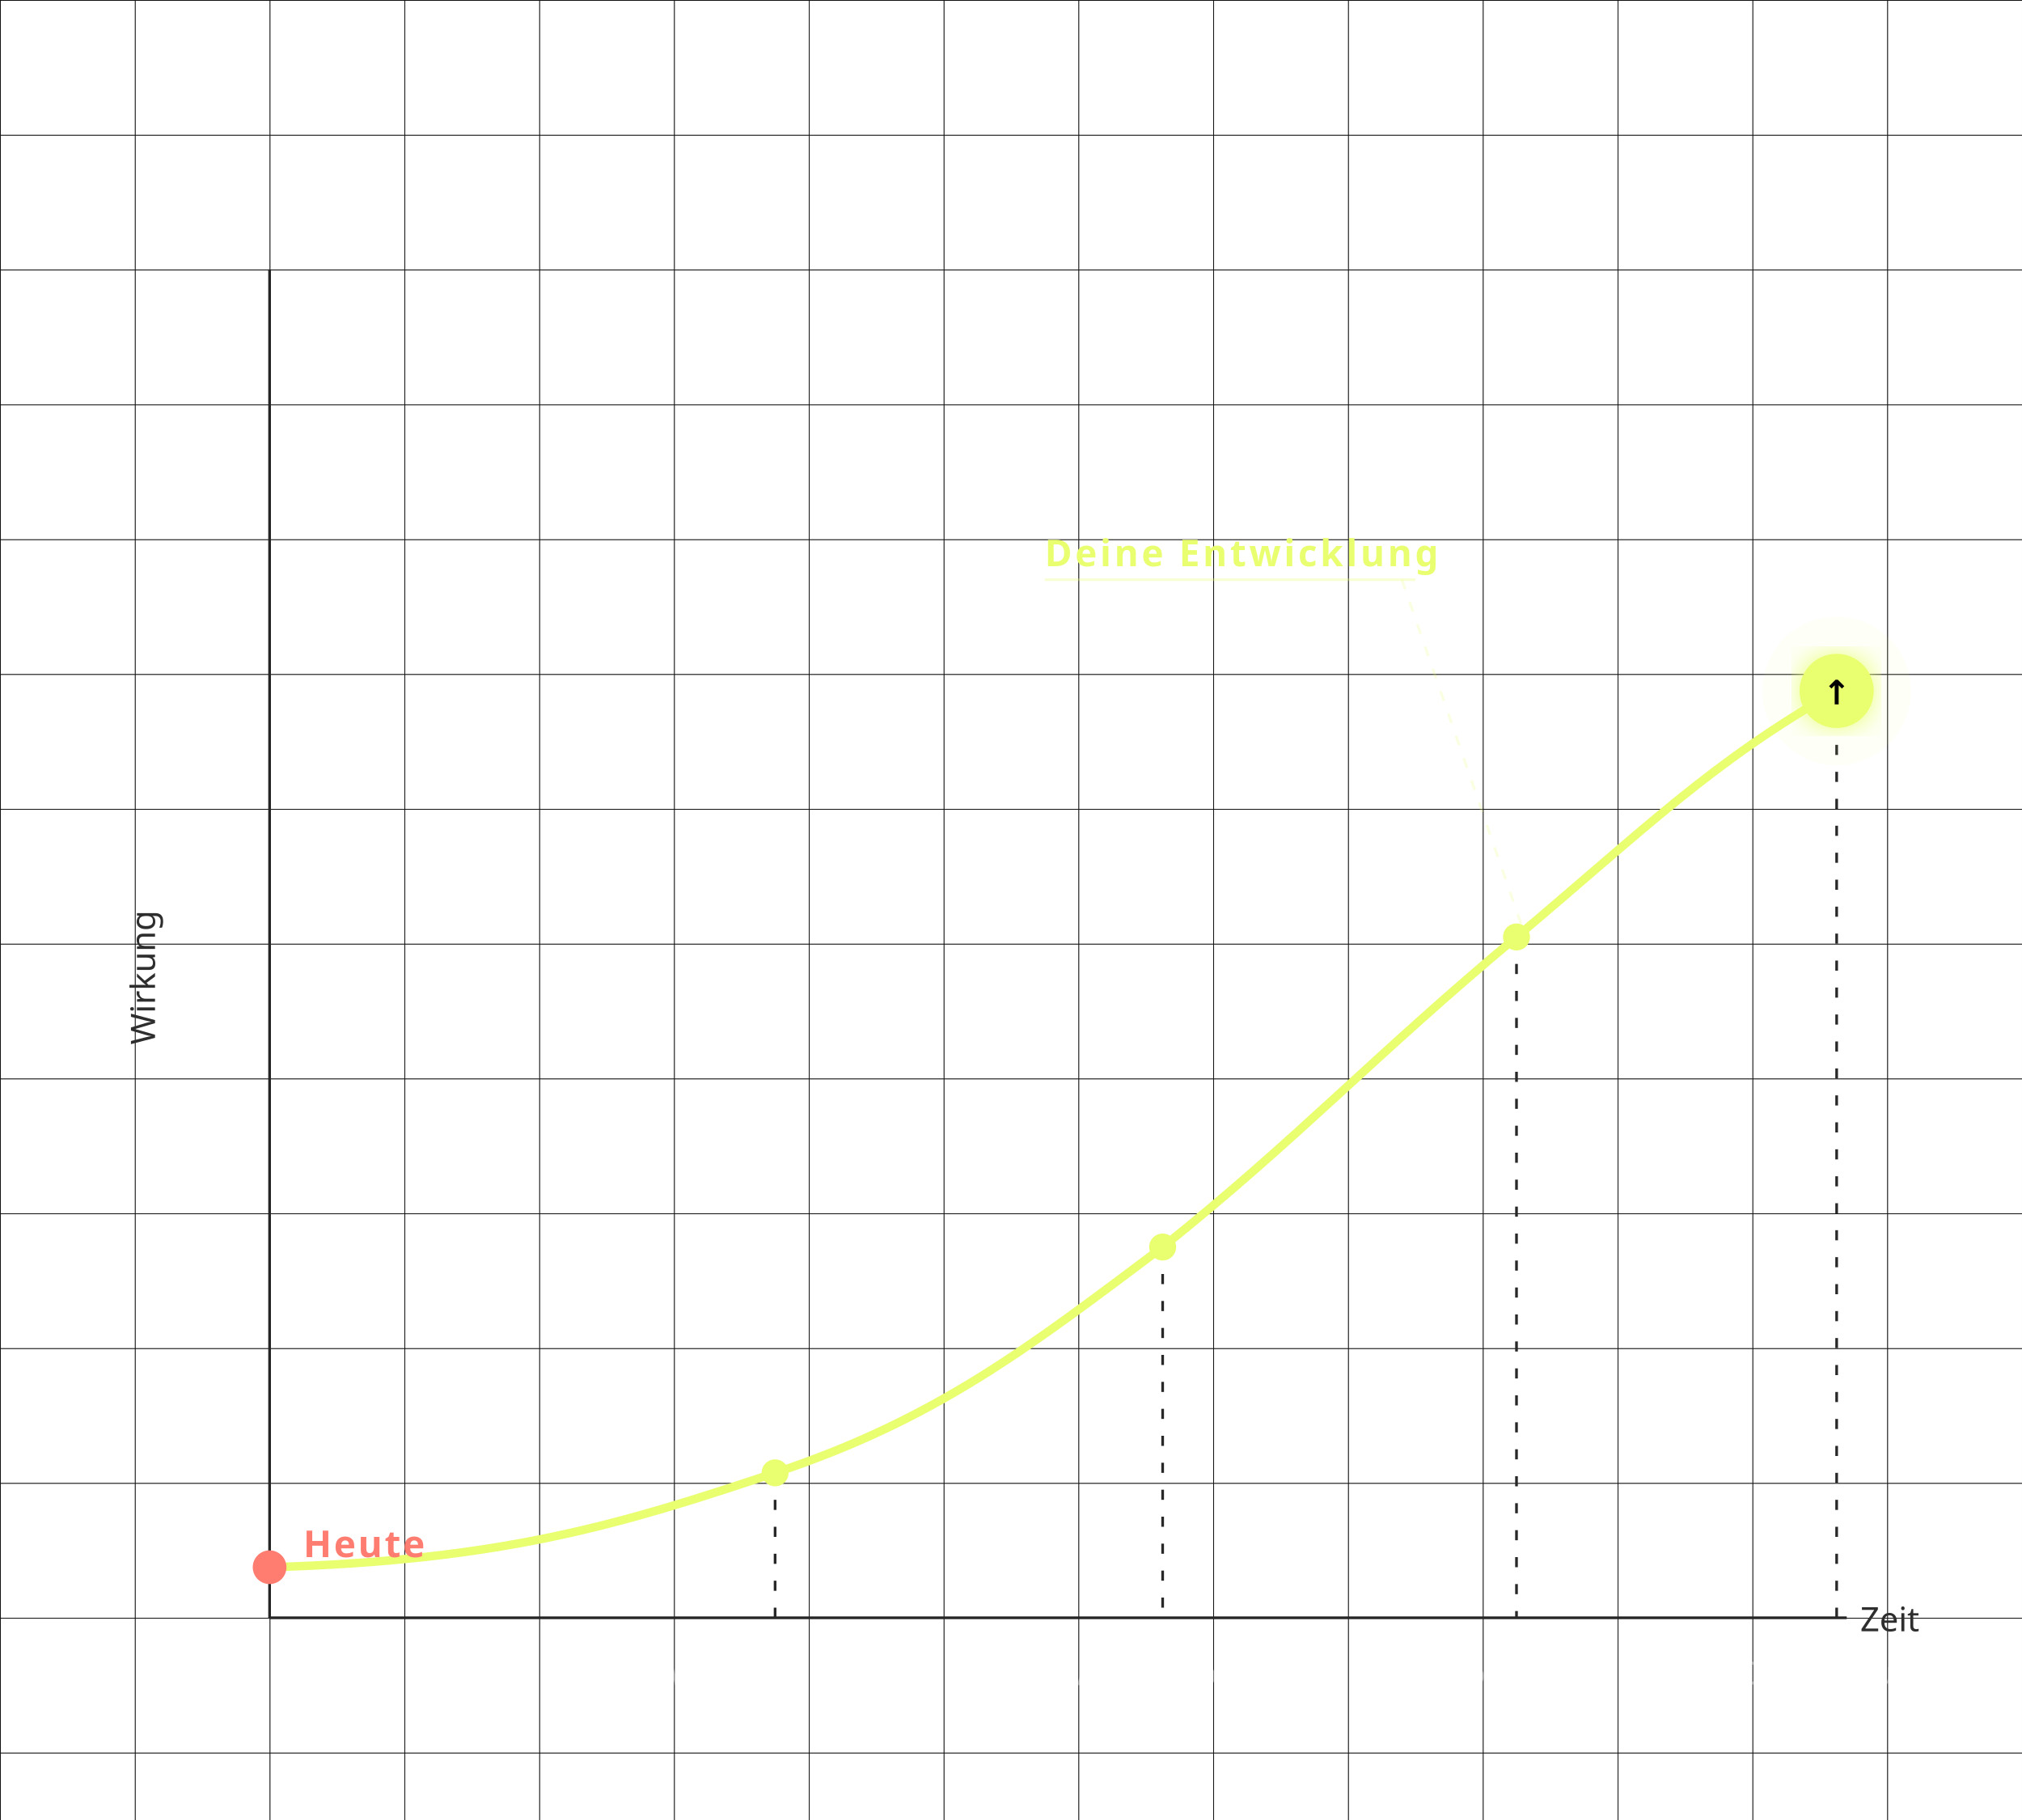
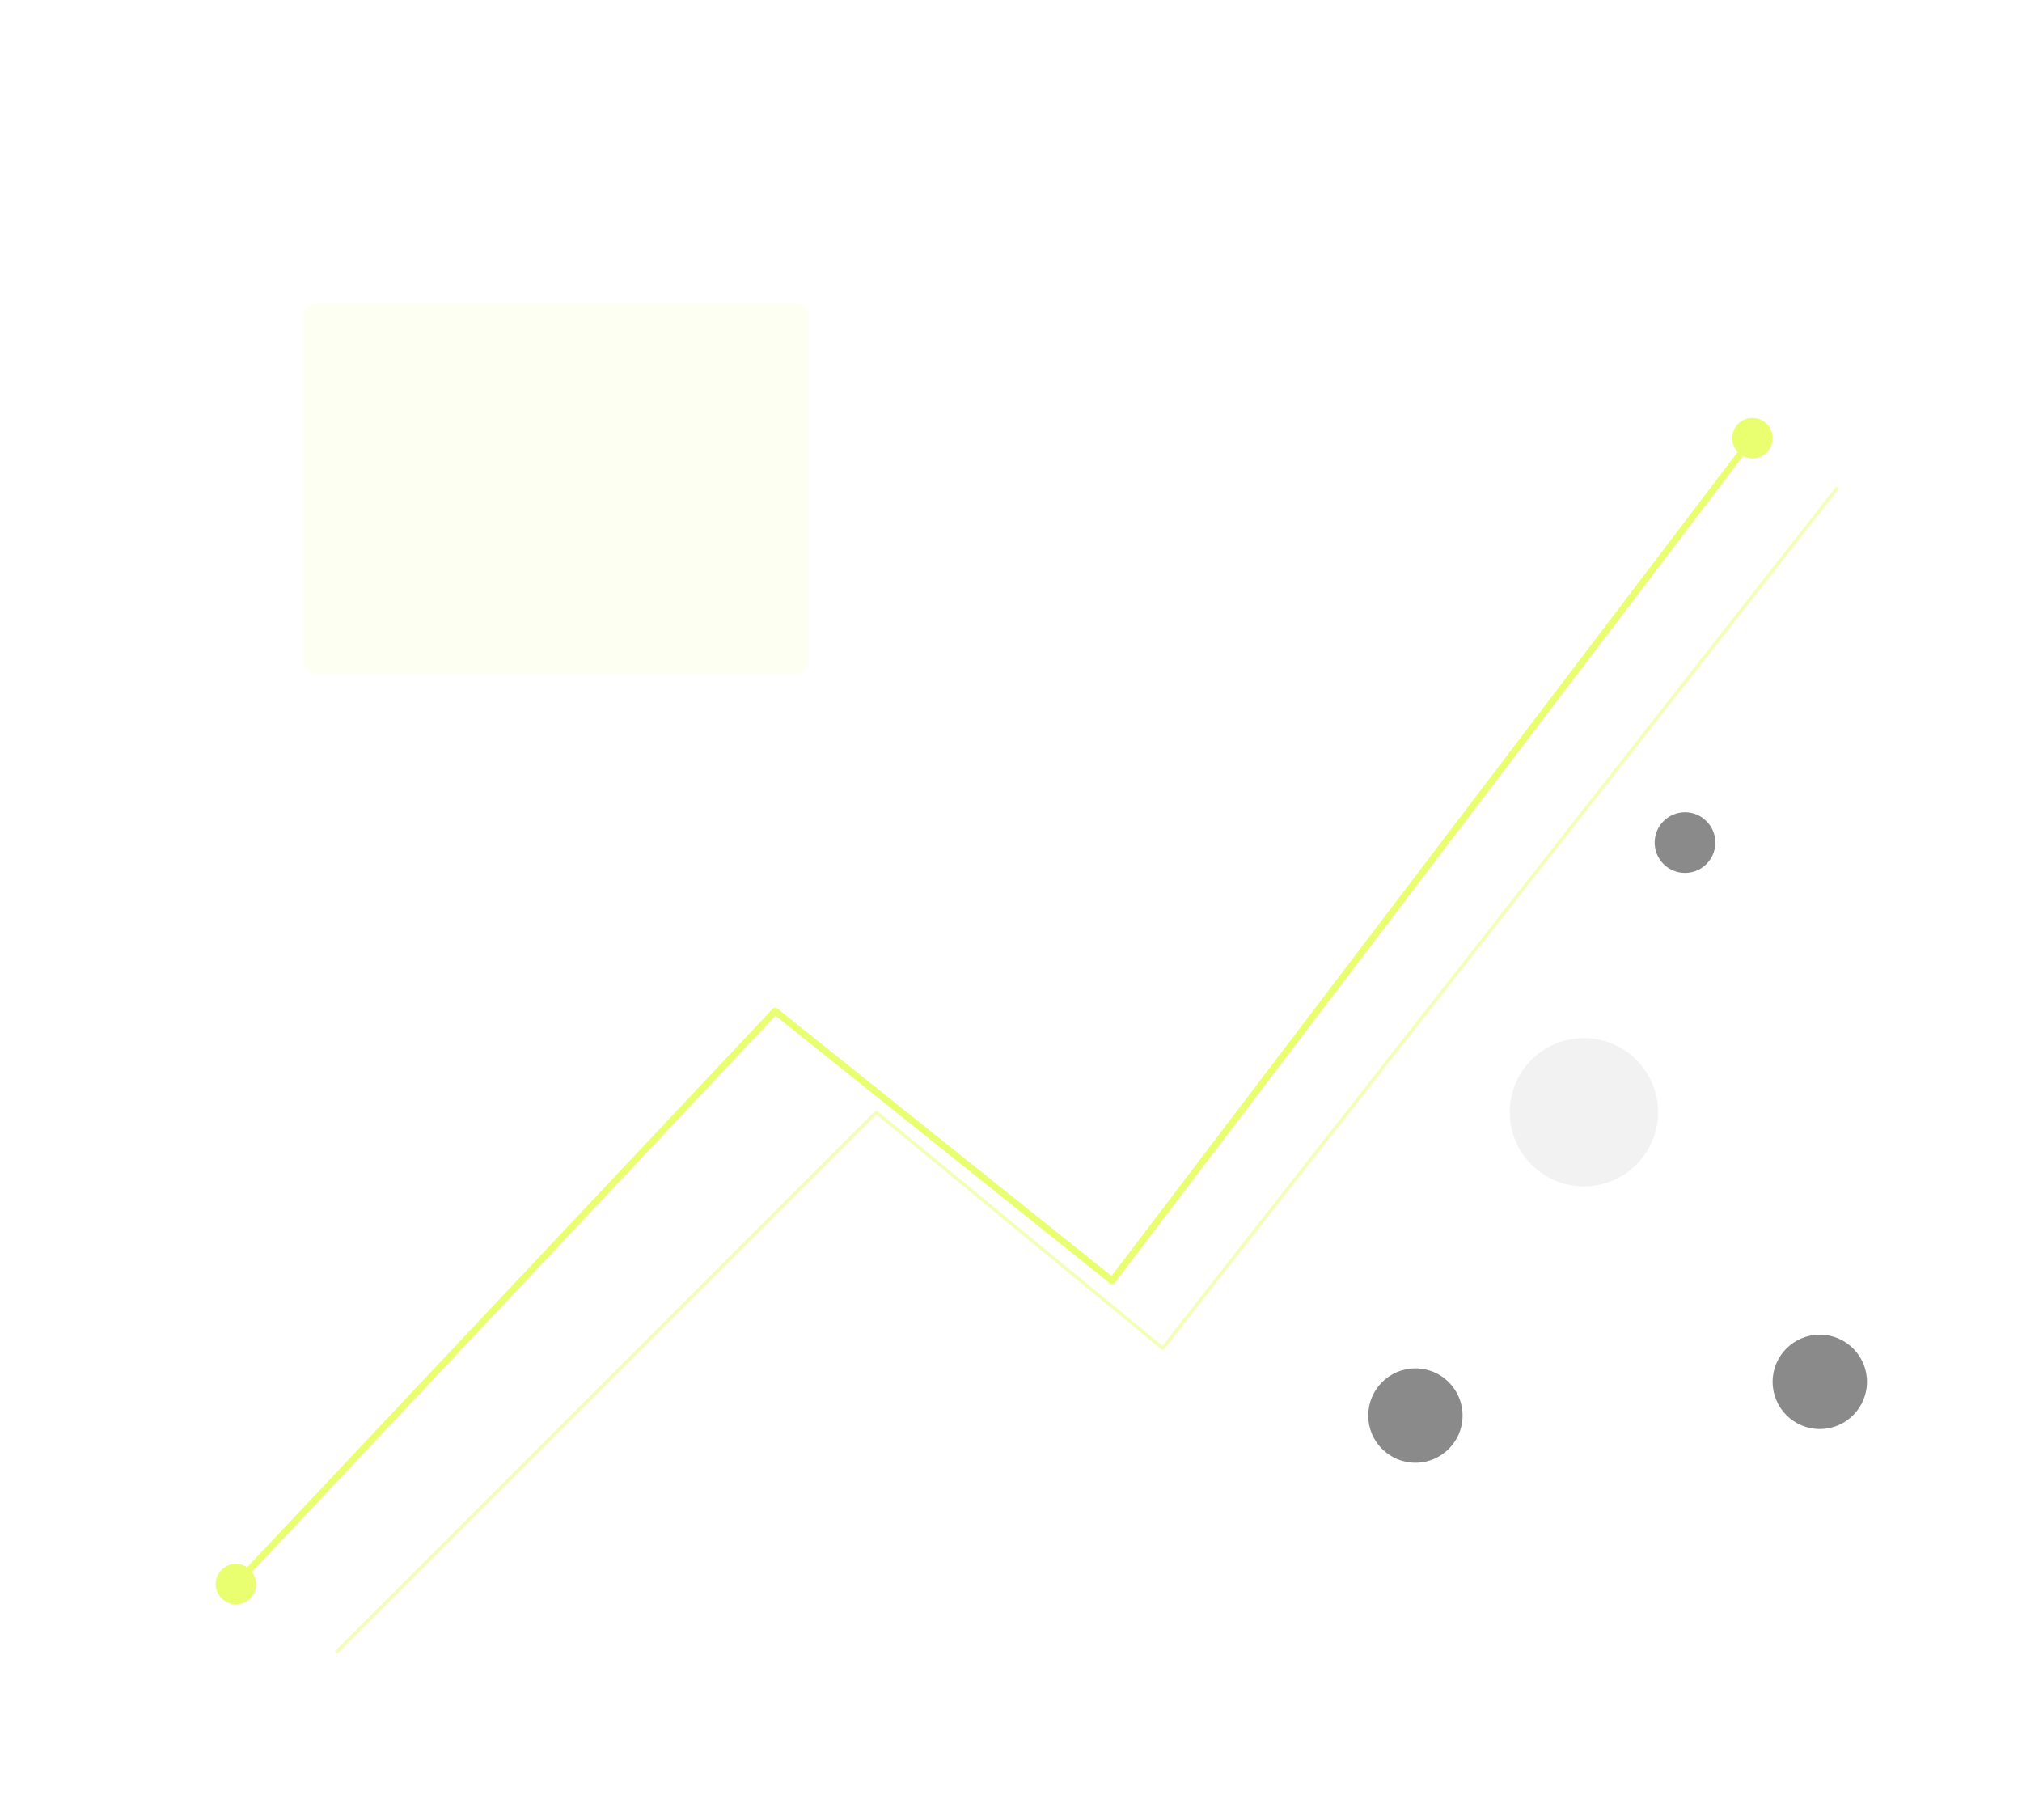
- <svg xmlns="http://www.w3.org/2000/svg" viewBox="0 0 600 540" role="img" aria-label="LEAP Entwicklungskurve">
-   <defs>
-     <pattern id="leap-grid" width="40" height="40" patternUnits="userSpaceOnUse">
-       <path d="M40 0L0 0 0 40" fill="none" stroke="#141414" stroke-width="0.5" />
-     </pattern>
-     <filter id="leap-glow">
-       <feGaussianBlur stdDeviation="4" result="b" />
-       <feMerge>
-         <feMergeNode in="b" />
-         <feMergeNode in="SourceGraphic" />
-       </feMerge>
-     </filter>
-   </defs>
-   <rect width="600" height="540" fill="url(#leap-grid)" />
-   <line x1="80" y1="80" x2="80" y2="480" stroke="#252525" stroke-width="0.8" />
-   <line x1="80" y1="480" x2="548" y2="480" stroke="#252525" stroke-width="0.8" />
-   <text x="552" y="484" font-family="Poppins,sans-serif" font-size="10" font-weight="200" fill="#2e2e2e">Zeit</text>
-   <text x="46" y="290" font-family="Poppins,sans-serif" font-size="10" font-weight="200" fill="#2e2e2e" text-anchor="middle" transform="rotate(-90 46 290)">Wirkung</text>
-   <path d="M 80 465 C 150 463 185 452 230 437 C 278 421 305 400 345 370 C 385 338 408 313 450 278 C 488 246 508 226 545 205" pathLength="100" class="draw" fill="none" stroke="#E9FF70" stroke-width="2.5" stroke-linecap="round" />
-   <polygon points="545,197 538,211 552,211" fill="#E9FF70" class="pop" style="animation-delay:1.95s" />
-   <circle cx="80" cy="465" r="5" fill="#FF7C70" class="pop" style="animation-delay:.35s" />
-   <text x="90" y="462" font-family="Poppins,sans-serif" font-size="11" font-weight="700" fill="#FF7C70" letter-spacing="0.06em" class="pop" style="animation-delay:.45s">Heute</text>
-   <g class="pop" style="animation-delay:.8s">
-     <line x1="230" y1="437" x2="230" y2="480" stroke="#282828" stroke-width="0.8" stroke-dasharray="3 5" />
-     <circle cx="230" cy="437" r="4" fill="#E9FF70" />
-     <text x="230" y="500" font-family="Poppins,sans-serif" font-size="10" font-weight="200" fill="rgba(255,255,255,0.35)" text-anchor="middle">Workshop-Kit</text>
-   </g>
-   <g class="pop" style="animation-delay:1.15s">
-     <line x1="345" y1="370" x2="345" y2="480" stroke="#282828" stroke-width="0.8" stroke-dasharray="3 5" />
-     <circle cx="345" cy="370" r="4" fill="#E9FF70" />
-     <text x="345" y="500" font-family="Poppins,sans-serif" font-size="10" font-weight="200" fill="rgba(255,255,255,0.35)" text-anchor="middle">Workshop-Kit</text>
-   </g>
-   <g class="pop" style="animation-delay:1.5s">
-     <line x1="450" y1="278" x2="450" y2="480" stroke="#282828" stroke-width="0.8" stroke-dasharray="3 5" />
-     <circle cx="450" cy="278" r="4" fill="#E9FF70" />
-     <text x="450" y="500" font-family="Poppins,sans-serif" font-size="10" font-weight="200" fill="rgba(255,255,255,0.35)" text-anchor="middle">Programm</text>
-   </g>
-   <g class="pop" style="animation-delay:1.85s">
-     <line x1="545" y1="221" x2="545" y2="480" stroke="#282828" stroke-width="0.8" stroke-dasharray="3 5" />
-     <circle cx="545" cy="205" r="22" fill="#E9FF70" fill-opacity="0.06" />
-     <circle cx="545" cy="205" r="11" fill="#E9FF70" filter="url(#leap-glow)" />
-     <text x="545" y="209" font-family="Poppins,sans-serif" font-size="10" font-weight="700" fill="#000" text-anchor="middle">↑</text>
-     <text x="545" y="500" font-family="Poppins,sans-serif" font-size="10" font-weight="200" fill="rgba(255,255,255,0.35)" text-anchor="middle">Dein Sprung</text>
-   </g>
-   <text x="310" y="168" font-family="Poppins,sans-serif" font-size="11" font-weight="700" fill="#E9FF70" letter-spacing="0.08em" class="pop" style="animation-delay:1.2s">Deine Entwicklung</text>
-   <line x1="310" y1="172" x2="420" y2="172" stroke="#E9FF70" stroke-width="0.8" stroke-opacity="0.3" class="pop" style="animation-delay:1.25s" />
-   <line x1="416" y1="172" x2="452" y2="276" stroke="#E9FF70" stroke-width="0.8" stroke-opacity="0.2" stroke-dasharray="3 4" class="pop" style="animation-delay:1.35s" />
+ <svg xmlns="http://www.w3.org/2000/svg" viewBox="0 0 600 540" role="img" aria-label="LEAP Entwicklungskurve, künstlerisch reduziert">
+   <rect x="60" y="60" width="150" height="110" fill="none" stroke="rgba(255,255,255,0.15)" rx="4" />
+   <rect x="90" y="90" width="150" height="110" fill="#E9FF70" fill-opacity="0.08" rx="4" />
+   <path d="M 70 470 L 230 300 L 330 380 L 520 130" fill="none" stroke="#E9FF70" stroke-width="2" stroke-linecap="round" stroke-linejoin="round" class="draw" pathLength="100" />
+   <path d="M 100 490 L 260 330 L 345 400 L 545 145" fill="none" stroke="#E9FF70" stroke-width="1" stroke-opacity="0.5" stroke-linecap="round" stroke-linejoin="round" class="draw" pathLength="100" style="animation-delay:.1s" />
+   <circle cx="70" cy="470" r="6" fill="#E9FF70" class="pop" style="animation-delay:.9s" />
+   <circle cx="520" cy="130" r="6" fill="#E9FF70" class="pop" style="animation-delay:1.6s" />
+   <circle cx="470" cy="330" r="22" fill="#F2F2F2" class="pop" style="animation-delay:1.1s" />
+   <circle cx="420" cy="420" r="14" fill="#8a8a8a" class="pop" style="animation-delay:1.2s" />
+   <circle cx="540" cy="410" r="14" fill="#8a8a8a" class="pop" style="animation-delay:1.3s" />
+   <circle cx="500" cy="250" r="9" fill="#8a8a8a" class="pop" style="animation-delay:1.4s" />
</svg>
